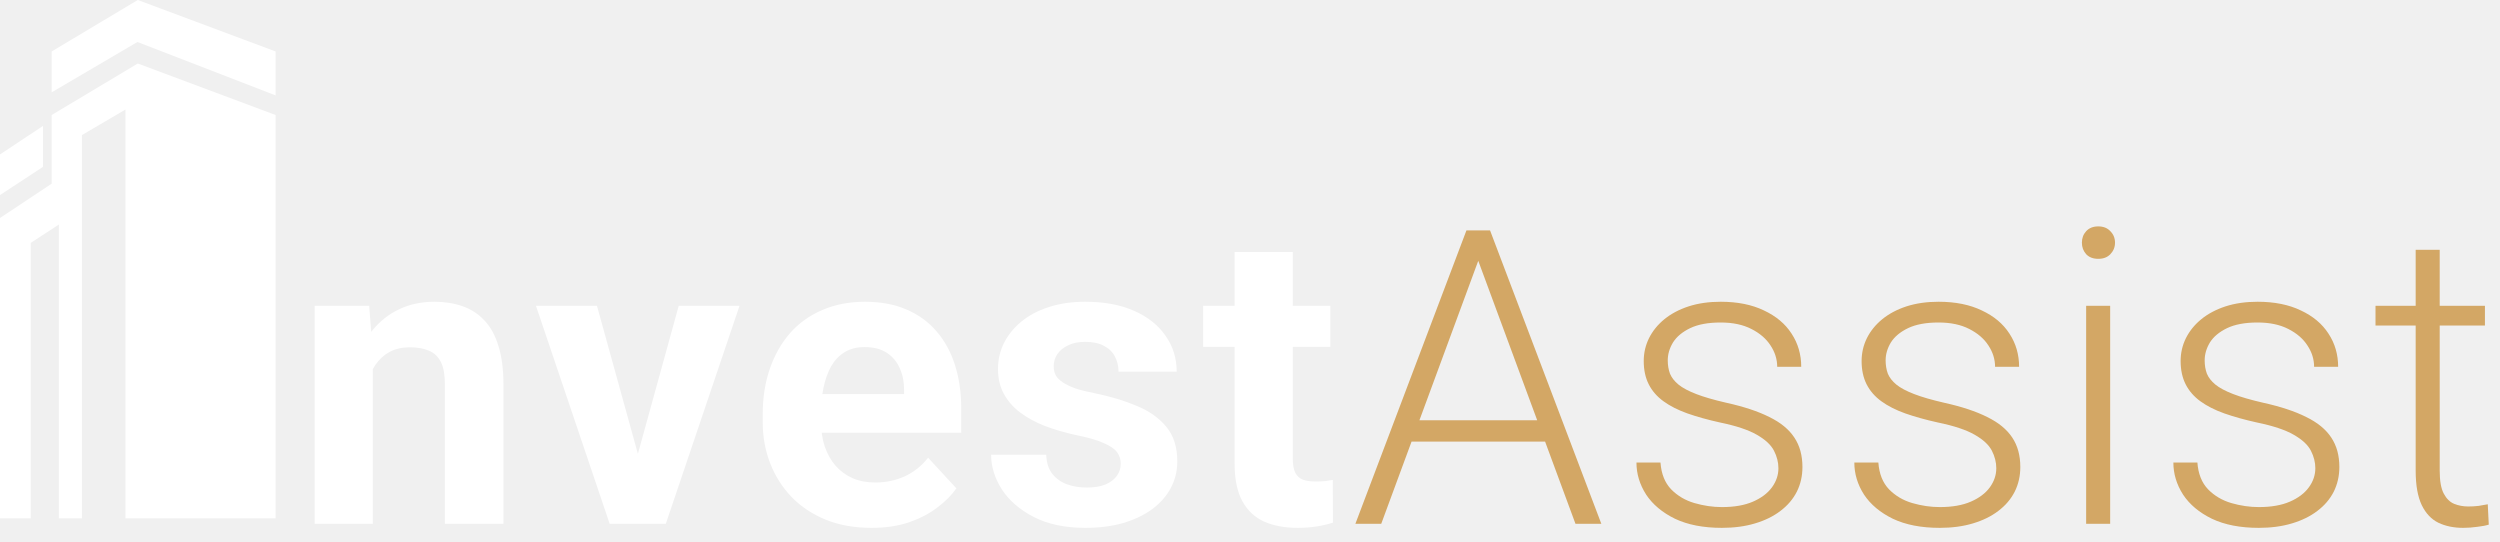
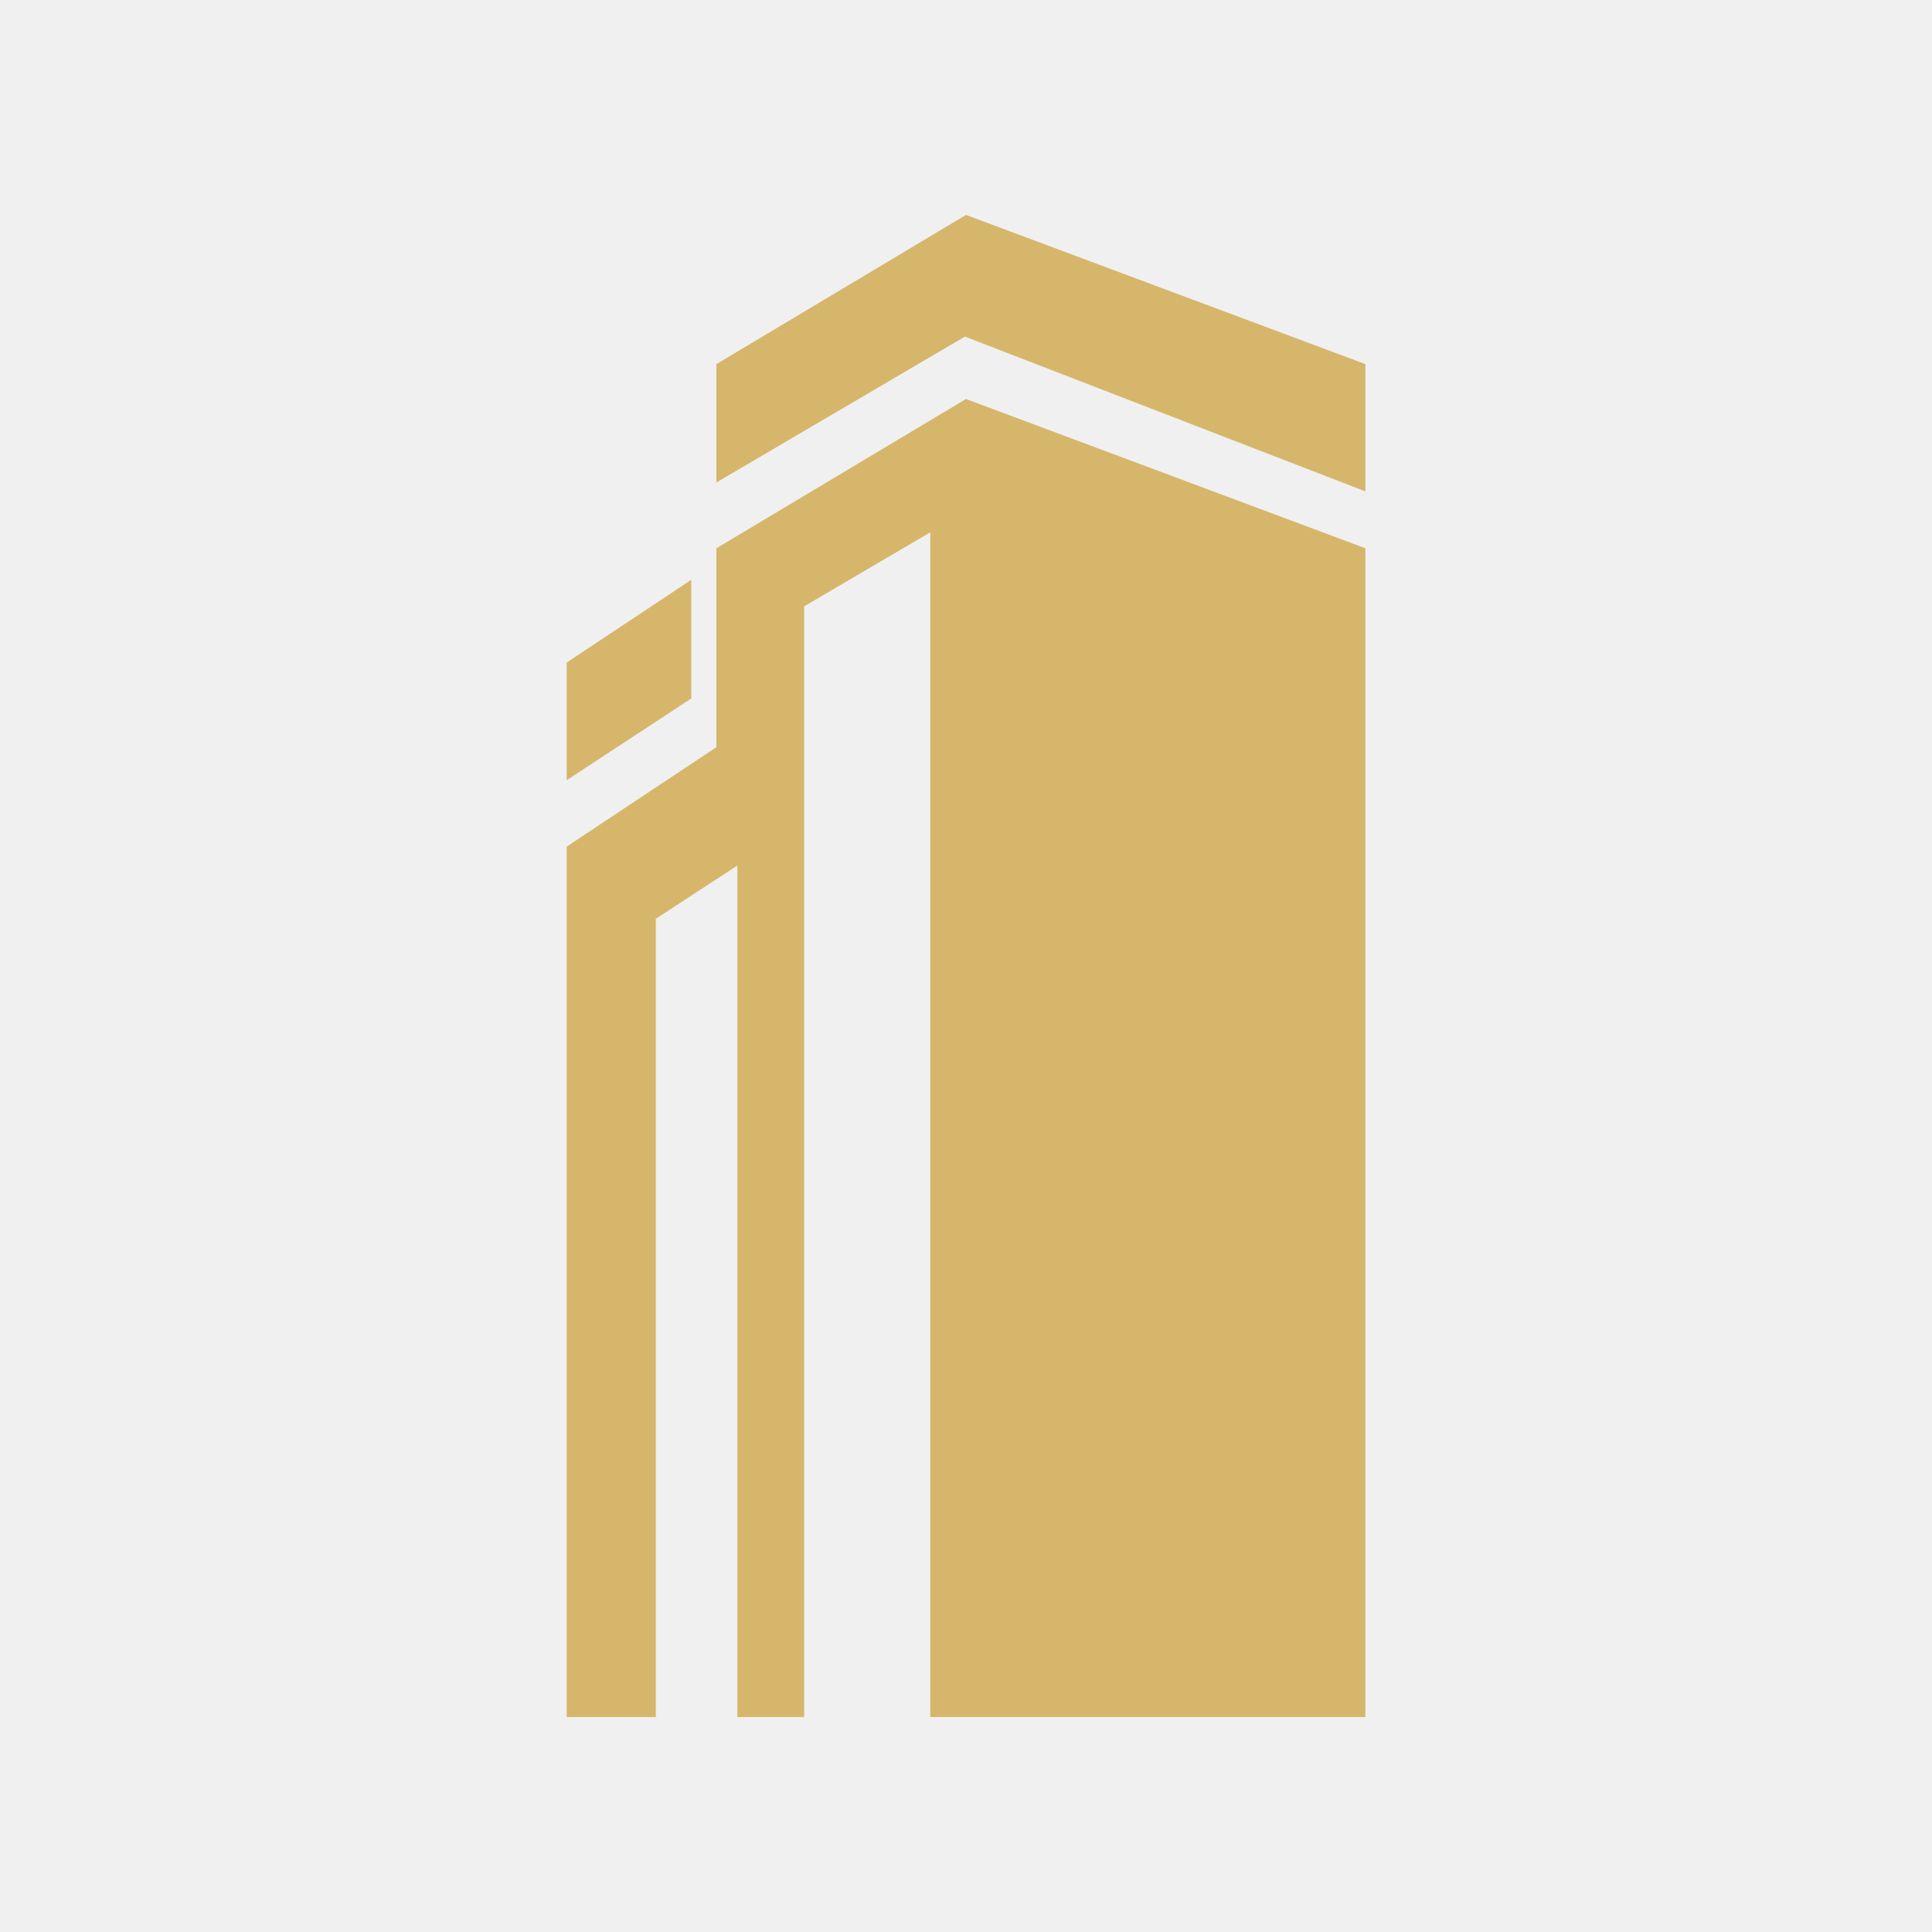
- <svg xmlns="http://www.w3.org/2000/svg" width="1200" height="260" viewBox="0 0 120 26" fill="none" role="img" aria-label="InvestAssist">
-   <path d="M17.895 16.912V25.143H15.104V14.678H17.721L17.895 16.912ZM17.488 19.543H16.732C16.732 18.769 16.832 18.073 17.032 17.453C17.233 16.828 17.514 16.296 17.876 15.857C18.238 15.413 18.667 15.074 19.165 14.842C19.669 14.603 20.231 14.484 20.851 14.484C21.342 14.484 21.791 14.555 22.199 14.697C22.606 14.839 22.955 15.064 23.245 15.374C23.543 15.683 23.769 16.093 23.924 16.602C24.085 17.112 24.166 17.734 24.166 18.469V25.143H21.355V18.459C21.355 17.995 21.291 17.634 21.162 17.376C21.032 17.118 20.842 16.938 20.59 16.834C20.344 16.725 20.04 16.67 19.678 16.67C19.304 16.67 18.977 16.744 18.7 16.892C18.428 17.041 18.202 17.247 18.021 17.512C17.847 17.77 17.714 18.073 17.624 18.421C17.533 18.769 17.488 19.143 17.488 19.543Z" fill="#FFFFFF" />
-   <path d="M30.253 23.112L32.579 14.678H35.497L31.959 25.143H30.195L30.253 23.112ZM28.654 14.678L30.989 23.122L31.038 25.143H29.264L25.726 14.678H28.654Z" fill="#FFFFFF" />
-   <path d="M41.835 25.337C41.021 25.337 40.291 25.208 39.645 24.95C38.998 24.685 38.449 24.321 37.997 23.857C37.551 23.392 37.209 22.854 36.969 22.241C36.73 21.622 36.611 20.965 36.611 20.268V19.881C36.611 19.088 36.724 18.363 36.95 17.705C37.176 17.047 37.499 16.477 37.919 15.993C38.346 15.509 38.863 15.139 39.47 14.881C40.078 14.616 40.763 14.484 41.525 14.484C42.268 14.484 42.927 14.607 43.502 14.852C44.078 15.097 44.559 15.445 44.947 15.896C45.341 16.348 45.638 16.889 45.838 17.521C46.039 18.147 46.139 18.843 46.139 19.61V20.771H37.803V18.914H43.396V18.701C43.396 18.314 43.325 17.969 43.183 17.666C43.047 17.357 42.84 17.112 42.562 16.931C42.284 16.751 41.929 16.66 41.496 16.66C41.128 16.66 40.811 16.741 40.546 16.902C40.281 17.063 40.065 17.289 39.897 17.579C39.735 17.869 39.612 18.211 39.528 18.605C39.451 18.991 39.412 19.417 39.412 19.881V20.268C39.412 20.687 39.47 21.074 39.587 21.429C39.709 21.784 39.881 22.09 40.1 22.348C40.326 22.606 40.598 22.806 40.914 22.948C41.237 23.089 41.603 23.16 42.01 23.16C42.514 23.16 42.982 23.064 43.415 22.87C43.855 22.67 44.233 22.37 44.549 21.971L45.906 23.441C45.687 23.757 45.386 24.06 45.005 24.35C44.63 24.64 44.178 24.879 43.648 25.066C43.118 25.246 42.514 25.337 41.835 25.337Z" fill="#FFFFFF" />
-   <path d="M53.796 22.251C53.796 22.051 53.737 21.871 53.621 21.709C53.505 21.548 53.288 21.4 52.972 21.265C52.662 21.123 52.213 20.994 51.624 20.878C51.095 20.762 50.6 20.616 50.142 20.442C49.689 20.262 49.295 20.046 48.959 19.794C48.63 19.543 48.371 19.246 48.184 18.904C47.996 18.556 47.903 18.16 47.903 17.715C47.903 17.276 47.996 16.863 48.184 16.477C48.377 16.09 48.652 15.748 49.008 15.451C49.369 15.148 49.809 14.913 50.326 14.745C50.849 14.571 51.437 14.484 52.09 14.484C53.001 14.484 53.783 14.629 54.435 14.919C55.094 15.209 55.599 15.609 55.947 16.119C56.303 16.622 56.481 17.196 56.481 17.84H53.689C53.689 17.57 53.631 17.328 53.515 17.115C53.405 16.896 53.23 16.725 52.991 16.602C52.759 16.473 52.455 16.409 52.08 16.409C51.77 16.409 51.502 16.464 51.276 16.573C51.049 16.677 50.875 16.818 50.752 16.999C50.636 17.173 50.578 17.366 50.578 17.579C50.578 17.74 50.61 17.886 50.675 18.015C50.746 18.137 50.859 18.25 51.014 18.353C51.169 18.456 51.369 18.553 51.615 18.643C51.867 18.727 52.177 18.804 52.545 18.875C53.301 19.03 53.977 19.233 54.571 19.485C55.166 19.73 55.637 20.065 55.986 20.491C56.335 20.91 56.51 21.461 56.51 22.145C56.51 22.609 56.406 23.035 56.2 23.422C55.993 23.808 55.696 24.147 55.308 24.437C54.92 24.721 54.455 24.943 53.912 25.105C53.376 25.259 52.772 25.337 52.099 25.337C51.124 25.337 50.297 25.163 49.618 24.814C48.946 24.466 48.436 24.024 48.087 23.489C47.744 22.948 47.573 22.393 47.573 21.826H50.219C50.232 22.206 50.329 22.512 50.51 22.744C50.697 22.977 50.933 23.144 51.217 23.247C51.508 23.351 51.822 23.402 52.158 23.402C52.52 23.402 52.82 23.354 53.059 23.257C53.298 23.154 53.479 23.018 53.602 22.851C53.731 22.677 53.796 22.477 53.796 22.251Z" fill="#FFFFFF" />
-   <path d="M63.856 14.678V16.651H57.75V14.678H63.856ZM59.262 12.095H62.053V21.99C62.053 22.293 62.092 22.525 62.17 22.686C62.254 22.848 62.377 22.96 62.538 23.025C62.7 23.083 62.903 23.112 63.149 23.112C63.323 23.112 63.478 23.105 63.614 23.093C63.756 23.073 63.876 23.054 63.973 23.035L63.982 25.085C63.743 25.163 63.485 25.224 63.207 25.269C62.929 25.314 62.622 25.337 62.286 25.337C61.672 25.337 61.136 25.237 60.677 25.037C60.225 24.831 59.876 24.502 59.63 24.05C59.385 23.599 59.262 23.006 59.262 22.27V12.095Z" fill="#FFFFFF" />
-   <path d="M71.184 11.901L66.299 25.143H65.058L70.389 11.06H71.251L71.184 11.901ZM75.623 25.143L70.728 11.901L70.66 11.06H71.523L76.864 25.143H75.623ZM74.751 20.172V21.197H67.258V20.172H74.751Z" fill="#D3A765" />
-   <path d="M85.364 22.474C85.364 22.19 85.293 21.909 85.15 21.632C85.008 21.355 84.734 21.1 84.327 20.868C83.926 20.636 83.335 20.439 82.553 20.278C81.971 20.149 81.451 20.004 80.992 19.843C80.54 19.681 80.159 19.488 79.849 19.262C79.538 19.037 79.302 18.766 79.141 18.45C78.98 18.134 78.899 17.76 78.899 17.328C78.899 16.941 78.983 16.576 79.151 16.235C79.325 15.886 79.571 15.584 79.887 15.325C80.21 15.061 80.598 14.855 81.05 14.707C81.509 14.558 82.023 14.484 82.592 14.484C83.399 14.484 84.091 14.623 84.666 14.9C85.247 15.171 85.69 15.541 85.994 16.012C86.304 16.483 86.459 17.015 86.459 17.608H85.306C85.306 17.247 85.199 16.905 84.986 16.583C84.779 16.261 84.472 15.996 84.065 15.79C83.664 15.584 83.173 15.48 82.592 15.48C81.991 15.48 81.503 15.571 81.128 15.751C80.753 15.932 80.479 16.161 80.304 16.438C80.136 16.715 80.052 17.002 80.052 17.299C80.052 17.531 80.088 17.744 80.159 17.937C80.236 18.124 80.372 18.298 80.566 18.459C80.766 18.621 81.05 18.772 81.419 18.914C81.787 19.056 82.265 19.195 82.853 19.33C83.7 19.517 84.391 19.746 84.928 20.017C85.47 20.281 85.871 20.61 86.129 21.003C86.388 21.39 86.517 21.861 86.517 22.416C86.517 22.848 86.427 23.244 86.246 23.605C86.065 23.96 85.803 24.266 85.461 24.524C85.125 24.782 84.718 24.982 84.239 25.124C83.768 25.266 83.238 25.337 82.65 25.337C81.764 25.337 81.015 25.192 80.401 24.901C79.794 24.605 79.332 24.218 79.015 23.741C78.705 23.257 78.55 22.744 78.55 22.203H79.703C79.742 22.744 79.913 23.173 80.217 23.489C80.521 23.799 80.892 24.018 81.332 24.147C81.777 24.276 82.217 24.34 82.65 24.34C83.244 24.34 83.742 24.253 84.142 24.079C84.543 23.905 84.847 23.676 85.054 23.392C85.26 23.109 85.364 22.802 85.364 22.474Z" fill="#D3A765" />
-   <path d="M95.822 22.474C95.822 22.19 95.751 21.909 95.609 21.632C95.466 21.355 95.192 21.1 94.785 20.868C94.384 20.636 93.793 20.439 93.011 20.278C92.429 20.149 91.909 20.004 91.45 19.843C90.998 19.681 90.617 19.488 90.307 19.262C89.996 19.037 89.761 18.766 89.599 18.45C89.438 18.134 89.357 17.76 89.357 17.328C89.357 16.941 89.441 16.576 89.609 16.235C89.783 15.886 90.029 15.584 90.345 15.325C90.668 15.061 91.056 14.855 91.508 14.707C91.967 14.558 92.481 14.484 93.05 14.484C93.857 14.484 94.549 14.623 95.124 14.9C95.706 15.171 96.148 15.541 96.452 16.012C96.762 16.483 96.917 17.015 96.917 17.608H95.764C95.764 17.247 95.657 16.905 95.444 16.583C95.237 16.261 94.93 15.996 94.523 15.79C94.122 15.584 93.631 15.48 93.05 15.48C92.449 15.48 91.961 15.571 91.586 15.751C91.211 15.932 90.937 16.161 90.762 16.438C90.594 16.715 90.51 17.002 90.51 17.299C90.51 17.531 90.546 17.744 90.617 17.937C90.694 18.124 90.83 18.298 91.024 18.459C91.224 18.621 91.508 18.772 91.877 18.914C92.245 19.056 92.723 19.195 93.311 19.33C94.158 19.517 94.849 19.746 95.386 20.017C95.928 20.281 96.329 20.61 96.588 21.003C96.846 21.39 96.975 21.861 96.975 22.416C96.975 22.848 96.885 23.244 96.704 23.605C96.523 23.96 96.261 24.266 95.919 24.524C95.583 24.782 95.176 24.982 94.697 25.124C94.226 25.266 93.696 25.337 93.108 25.337C92.223 25.337 91.473 25.192 90.859 24.901C90.252 24.605 89.79 24.218 89.473 23.741C89.163 23.257 89.008 22.744 89.008 22.203H90.161C90.2 22.744 90.371 23.173 90.675 23.489C90.979 23.799 91.35 24.018 91.79 24.147C92.236 24.276 92.675 24.34 93.108 24.34C93.702 24.34 94.2 24.253 94.6 24.079C95.001 23.905 95.305 23.676 95.512 23.392C95.718 23.109 95.822 22.802 95.822 22.474Z" fill="#D3A765" />
-   <path d="M101.288 14.678V25.143H100.135V14.678H101.288ZM99.931 11.65C99.931 11.431 99.999 11.247 100.135 11.099C100.277 10.944 100.471 10.867 100.716 10.867C100.962 10.867 101.156 10.944 101.298 11.099C101.446 11.247 101.521 11.431 101.521 11.65C101.521 11.863 101.446 12.046 101.298 12.201C101.156 12.35 100.962 12.424 100.716 12.424C100.471 12.424 100.277 12.35 100.135 12.201C99.999 12.046 99.931 11.863 99.931 11.65Z" fill="#D3A765" />
-   <path d="M111.136 22.474C111.136 22.19 111.064 21.909 110.922 21.632C110.78 21.355 110.505 21.1 110.098 20.868C109.698 20.636 109.107 20.439 108.325 20.278C107.743 20.149 107.223 20.004 106.764 19.843C106.312 19.681 105.931 19.488 105.62 19.262C105.31 19.037 105.074 18.766 104.913 18.45C104.751 18.134 104.67 17.76 104.67 17.328C104.67 16.941 104.754 16.576 104.922 16.235C105.097 15.886 105.342 15.584 105.659 15.325C105.982 15.061 106.37 14.855 106.822 14.707C107.281 14.558 107.795 14.484 108.363 14.484C109.171 14.484 109.863 14.623 110.438 14.9C111.019 15.171 111.462 15.541 111.766 16.012C112.076 16.483 112.231 17.015 112.231 17.608H111.077C111.077 17.247 110.971 16.905 110.757 16.583C110.551 16.261 110.244 15.996 109.837 15.79C109.436 15.584 108.945 15.48 108.363 15.48C107.762 15.48 107.275 15.571 106.9 15.751C106.525 15.932 106.25 16.161 106.076 16.438C105.908 16.715 105.824 17.002 105.824 17.299C105.824 17.531 105.859 17.744 105.931 17.937C106.008 18.124 106.144 18.298 106.338 18.459C106.538 18.621 106.822 18.772 107.191 18.914C107.559 19.056 108.037 19.195 108.625 19.33C109.472 19.517 110.163 19.746 110.699 20.017C111.242 20.281 111.643 20.61 111.901 21.003C112.16 21.39 112.289 21.861 112.289 22.416C112.289 22.848 112.198 23.244 112.018 23.605C111.837 23.96 111.575 24.266 111.232 24.524C110.896 24.782 110.489 24.982 110.011 25.124C109.539 25.266 109.01 25.337 108.422 25.337C107.536 25.337 106.787 25.192 106.173 24.901C105.565 24.605 105.103 24.218 104.787 23.741C104.477 23.257 104.322 22.744 104.322 22.203H105.475C105.514 22.744 105.685 23.173 105.989 23.489C106.292 23.799 106.664 24.018 107.103 24.147C107.549 24.276 107.989 24.34 108.422 24.34C109.016 24.34 109.514 24.253 109.914 24.079C110.315 23.905 110.619 23.676 110.825 23.392C111.032 23.109 111.136 22.802 111.136 22.474Z" fill="#D3A765" />
-   <path d="M119.277 14.678V15.625H114.024V14.678H119.277ZM115.952 11.989H117.106V22.599C117.106 23.083 117.17 23.447 117.3 23.692C117.429 23.937 117.597 24.102 117.804 24.186C118.01 24.269 118.233 24.311 118.473 24.311C118.647 24.311 118.815 24.302 118.977 24.282C119.138 24.256 119.283 24.231 119.413 24.205L119.461 25.182C119.319 25.227 119.135 25.262 118.909 25.288C118.683 25.32 118.456 25.337 118.23 25.337C117.784 25.337 117.39 25.256 117.048 25.095C116.705 24.927 116.437 24.643 116.243 24.244C116.049 23.837 115.952 23.286 115.952 22.59V11.989Z" fill="#D3A765" />
-   <path d="M13.229 5.521V24.88H6.022V5.257L3.933 6.483V24.88H2.827V10.776L1.476 11.658V24.88H0V10.463L2.48 8.816V5.521L6.614 3.049L13.229 5.521Z" fill="#FFFFFF" />
-   <path fill-rule="evenodd" clip-rule="evenodd" d="M13.229 4.579V2.471L6.614 0L2.48 2.471V4.431L6.596 2.015L13.229 4.579ZM0 9.363L2.063 8.009V6.044L0 7.414V9.363Z" fill="#FFFFFF" />
+ <svg xmlns="http://www.w3.org/2000/svg" viewBox="-9.386 -3.56 32 32" width="1024" height="1024" role="img" aria-label="InvestAssist building mark">
+   <path d="M13.229 5.521V24.88H6.022V5.257L3.933 6.483V24.88H2.827V10.776L1.476 11.658V24.88H0V10.463L2.48 8.816V5.521L6.614 3.049L13.229 5.521Z" fill="#D6B66B" />
+   <path fill-rule="evenodd" clip-rule="evenodd" d="M13.229 4.579V2.471L6.614 0L2.48 2.471V4.431L6.596 2.015L13.229 4.579ZM0 9.363L2.063 8.009V6.044L0 7.414V9.363Z" fill="#D6B66B" />
</svg>
